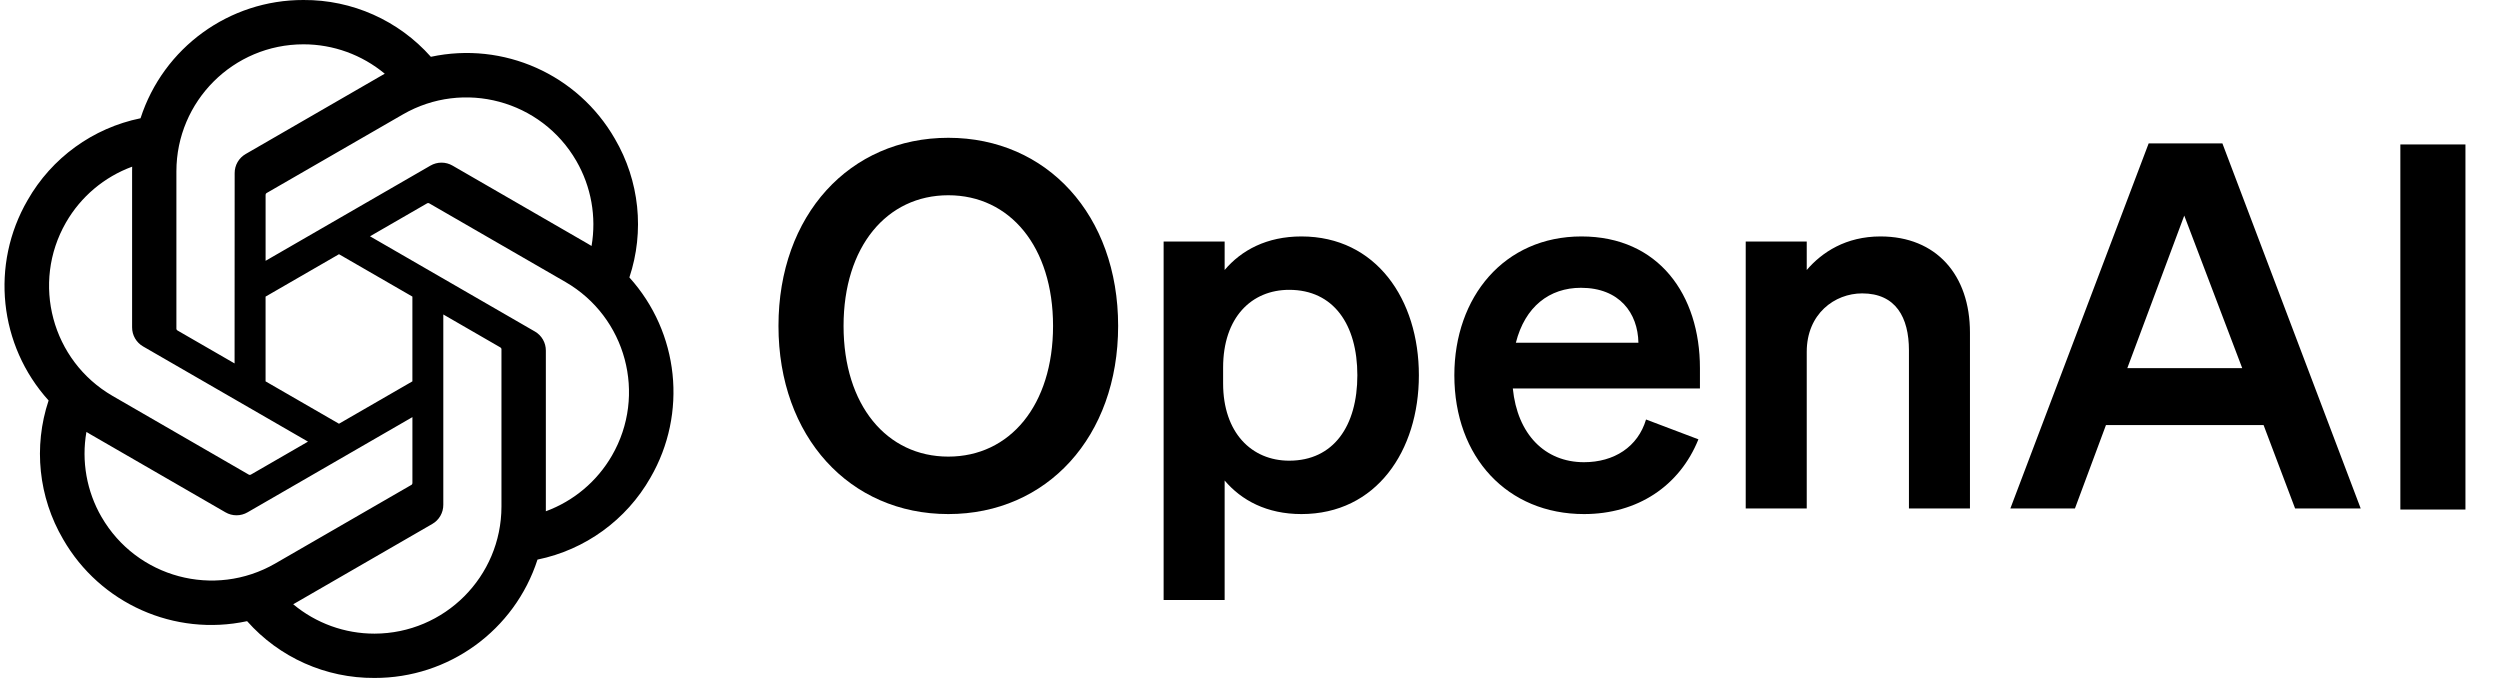
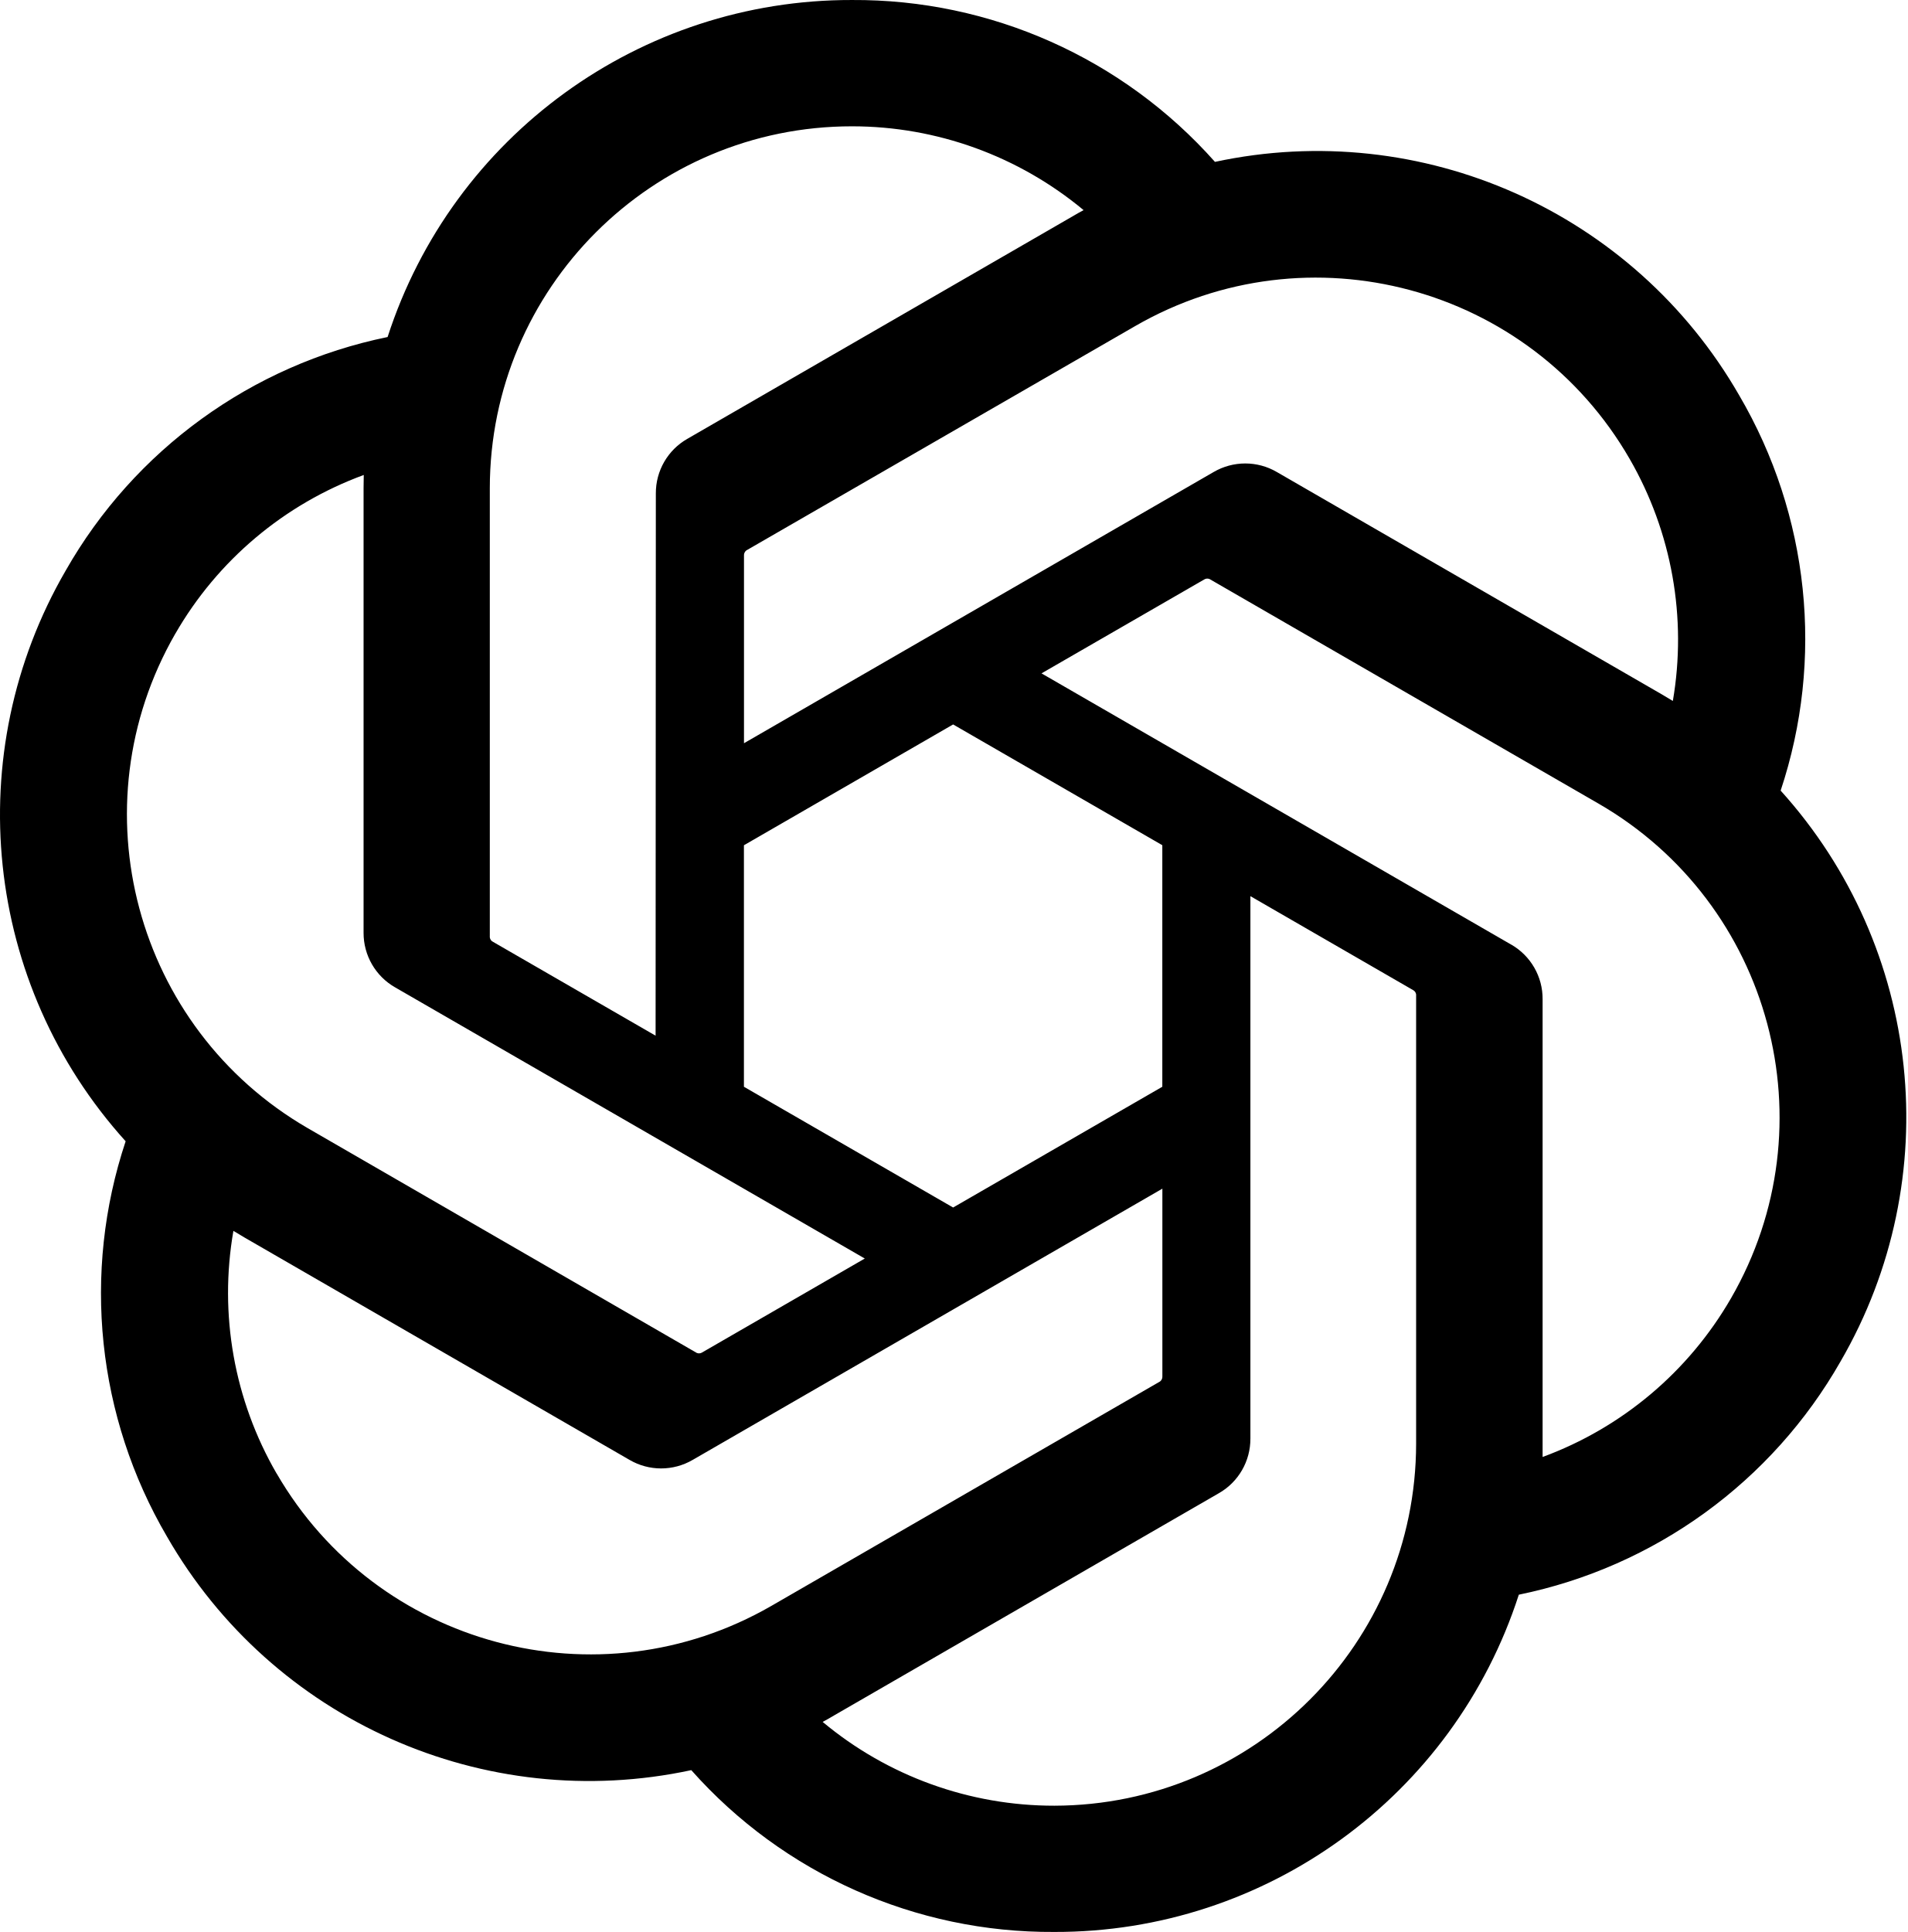
- <svg xmlns="http://www.w3.org/2000/svg" viewBox="0 0 1180 320">
-   <path d="m367.44 153.84c0 52.32 33.6 88.8 80.16 88.8s80.16-36.48 80.16-88.8-33.6-88.8-80.16-88.8-80.16 36.48-80.16 88.8zm129.6 0c0 37.44-20.4 61.68-49.44 61.68s-49.44-24.24-49.44-61.68 20.4-61.68 49.44-61.68 49.44 24.24 49.44 61.68z" />
-   <path d="m614.27 242.64c35.28 0 55.44-29.76 55.44-65.52s-20.16-65.52-55.44-65.52c-16.32 0-28.32 6.48-36.24 15.84v-13.44h-28.8v169.2h28.8v-56.4c7.92 9.36 19.92 15.84 36.24 15.84zm-36.96-69.12c0-23.76 13.44-36.72 31.2-36.72 20.88 0 32.16 16.32 32.16 40.32s-11.28 40.32-32.16 40.32c-17.76 0-31.2-13.2-31.2-36.48z" />
-   <path d="m747.65 242.64c25.2 0 45.12-13.2 54-35.28l-24.72-9.36c-3.84 12.96-15.12 20.16-29.28 20.16-18.48 0-31.44-13.2-33.6-34.8h88.32v-9.6c0-34.56-19.44-62.16-55.92-62.16s-60 28.56-60 65.52c0 38.88 25.2 65.52 61.2 65.52zm-1.44-106.8c18.24 0 26.88 12 27.12 25.92h-57.84c4.32-17.04 15.84-25.92 30.72-25.92z" />
-   <path d="m823.98 240h28.8v-73.92c0-18 13.2-27.6 26.16-27.6 15.84 0 22.08 11.28 22.08 26.88v74.64h28.8v-83.04c0-27.12-15.84-45.36-42.24-45.36-16.32 0-27.6 7.44-34.8 15.84v-13.44h-28.8z" />
-   <path d="m1014.17 67.68-65.28 172.32h30.48l14.64-39.36h74.4l14.88 39.36h30.96l-65.28-172.32zm16.8 34.08 27.36 72h-54.24z" />
-   <path d="m1163.69 68.18h-30.72v172.32h30.72z" />
-   <path d="m297.06 130.97c7.26-21.79 4.76-45.66-6.85-65.48-17.46-30.4-52.56-46.04-86.84-38.68-15.25-17.18-37.16-26.95-60.13-26.81-35.04-.08-66.13 22.48-76.91 55.82-22.51 4.61-41.94 18.7-53.31 38.67-17.59 30.32-13.58 68.54 9.92 94.54-7.26 21.79-4.76 45.66 6.85 65.48 17.46 30.4 52.56 46.04 86.84 38.68 15.24 17.18 37.16 26.95 60.13 26.8 35.06.09 66.16-22.49 76.94-55.86 22.51-4.61 41.94-18.7 53.31-38.67 17.57-30.32 13.55-68.51-9.94-94.51zm-120.28 168.11c-14.03.02-27.62-4.89-38.39-13.88.49-.26 1.34-.73 1.89-1.07l63.72-36.8c3.26-1.85 5.26-5.32 5.24-9.07v-89.83l26.93 15.55c.29.14.48.42.52.74v74.39c-.04 33.08-26.83 59.9-59.91 59.97zm-128.84-55.03c-7.03-12.14-9.56-26.37-7.15-40.18.47.28 1.3.79 1.89 1.13l63.72 36.8c3.23 1.89 7.23 1.89 10.47 0l77.79-44.92v31.1c.02.32-.13.63-.38.83l-64.41 37.19c-28.69 16.52-65.33 6.7-81.92-21.95zm-16.77-139.09c7-12.16 18.05-21.46 31.21-26.29 0 .55-.03 1.52-.03 2.2v73.61c-.02 3.74 1.98 7.21 5.23 9.06l77.79 44.91-26.93 15.55c-.27.18-.61.21-.91.08l-64.42-37.22c-28.63-16.58-38.45-53.21-21.95-81.89zm221.26 51.49-77.79-44.92 26.93-15.54c.27-.18.61-.21.91-.08l64.42 37.19c28.68 16.57 38.51 53.26 21.94 81.94-7.01 12.14-18.05 21.44-31.2 26.28v-75.81c.03-3.74-1.96-7.2-5.2-9.06zm26.8-40.34c-.47-.29-1.3-.79-1.89-1.13l-63.72-36.8c-3.23-1.89-7.23-1.89-10.47 0l-77.79 44.92v-31.1c-.02-.32.13-.63.38-.83l64.41-37.16c28.69-16.55 65.37-6.7 81.91 22 6.99 12.12 9.52 26.31 7.15 40.1zm-168.51 55.43-26.94-15.55c-.29-.14-.48-.42-.52-.74v-74.39c.02-33.12 26.89-59.96 60.01-59.94 14.01 0 27.57 4.92 38.34 13.88-.49.26-1.33.73-1.89 1.07l-63.72 36.8c-3.26 1.85-5.26 5.31-5.24 9.06l-.04 89.79zm14.63-31.54 34.65-20.01 34.65 20v40.01l-34.65 20-34.65-20z" />
+ <svg xmlns="http://www.w3.org/2000/svg" width="100%" height="100%" viewBox="0 0 316 320" version="1.1" xml:space="preserve" style="fill-rule:evenodd;clip-rule:evenodd;stroke-linejoin:round;stroke-miterlimit:2;">
+   <g transform="matrix(1,0,0,1,-2.1298,0.00148423)">
+     <path d="M297.06,130.97C304.32,109.18 301.82,85.31 290.21,65.49C272.75,35.09 237.65,19.45 203.37,26.81C188.12,9.63 166.21,-0.14 143.24,-0C108.2,-0.08 77.11,22.48 66.33,55.82C43.82,60.43 24.39,74.52 13.02,94.49C-4.57,124.81 -0.56,163.03 22.94,189.03C15.68,210.82 18.18,234.69 29.79,254.51C47.25,284.91 82.35,300.55 116.63,293.19C131.87,310.37 153.79,320.14 176.76,319.99C211.82,320.08 242.92,297.5 253.7,264.13C276.21,259.52 295.64,245.43 307.01,225.46C324.58,195.14 320.56,156.95 297.07,130.95L297.06,130.97ZM176.78,299.08C162.75,299.1 149.16,294.19 138.39,285.2C138.88,284.94 139.73,284.47 140.28,284.13L204,247.33C207.26,245.48 209.26,242.01 209.24,238.26L209.24,148.43L236.17,163.98C236.46,164.12 236.65,164.4 236.69,164.72L236.69,239.11C236.65,272.19 209.86,299.01 176.78,299.08ZM47.94,244.05C40.91,231.91 38.38,217.68 40.79,203.87C41.26,204.15 42.09,204.66 42.68,205L106.4,241.8C109.63,243.69 113.63,243.69 116.87,241.8L194.66,196.88L194.66,227.98C194.68,228.3 194.53,228.61 194.28,228.81L129.87,266C101.18,282.52 64.54,272.7 47.95,244.05L47.94,244.05ZM31.17,104.96C38.17,92.8 49.22,83.5 62.38,78.67C62.38,79.22 62.35,80.19 62.35,80.87L62.35,154.48C62.33,158.22 64.33,161.69 67.58,163.54L145.37,208.45L118.44,224C118.17,224.18 117.83,224.21 117.53,224.08L53.11,186.86C24.48,170.28 14.66,133.65 31.16,104.97L31.17,104.96ZM252.43,156.45L174.64,111.53L201.57,95.99C201.84,95.81 202.18,95.78 202.48,95.91L266.9,133.1C295.58,149.67 305.41,186.36 288.84,215.04C281.83,227.18 270.79,236.48 257.64,241.32L257.64,165.51C257.67,161.77 255.68,158.31 252.44,156.45L252.43,156.45ZM279.23,116.11C278.76,115.82 277.93,115.32 277.34,114.98L213.62,78.18C210.39,76.29 206.39,76.29 203.15,78.18L125.36,123.1L125.36,92C125.34,91.68 125.49,91.37 125.74,91.17L190.15,54.01C218.84,37.46 255.52,47.31 272.06,76.01C279.05,88.13 281.58,102.32 279.21,116.11L279.23,116.11ZM110.72,171.54L83.78,155.99C83.49,155.85 83.3,155.57 83.26,155.25L83.26,80.86C83.28,47.74 110.15,20.9 143.27,20.92C157.28,20.92 170.84,25.84 181.61,34.8C181.12,35.06 180.28,35.53 179.72,35.87L116,72.67C112.74,74.52 110.74,77.98 110.76,81.73L110.72,171.52L110.72,171.54ZM125.35,140L160,119.99L194.65,139.99L194.65,180L160,200L125.35,180L125.35,140Z" style="fill-rule:nonzero;" />
+   </g>
</svg>
